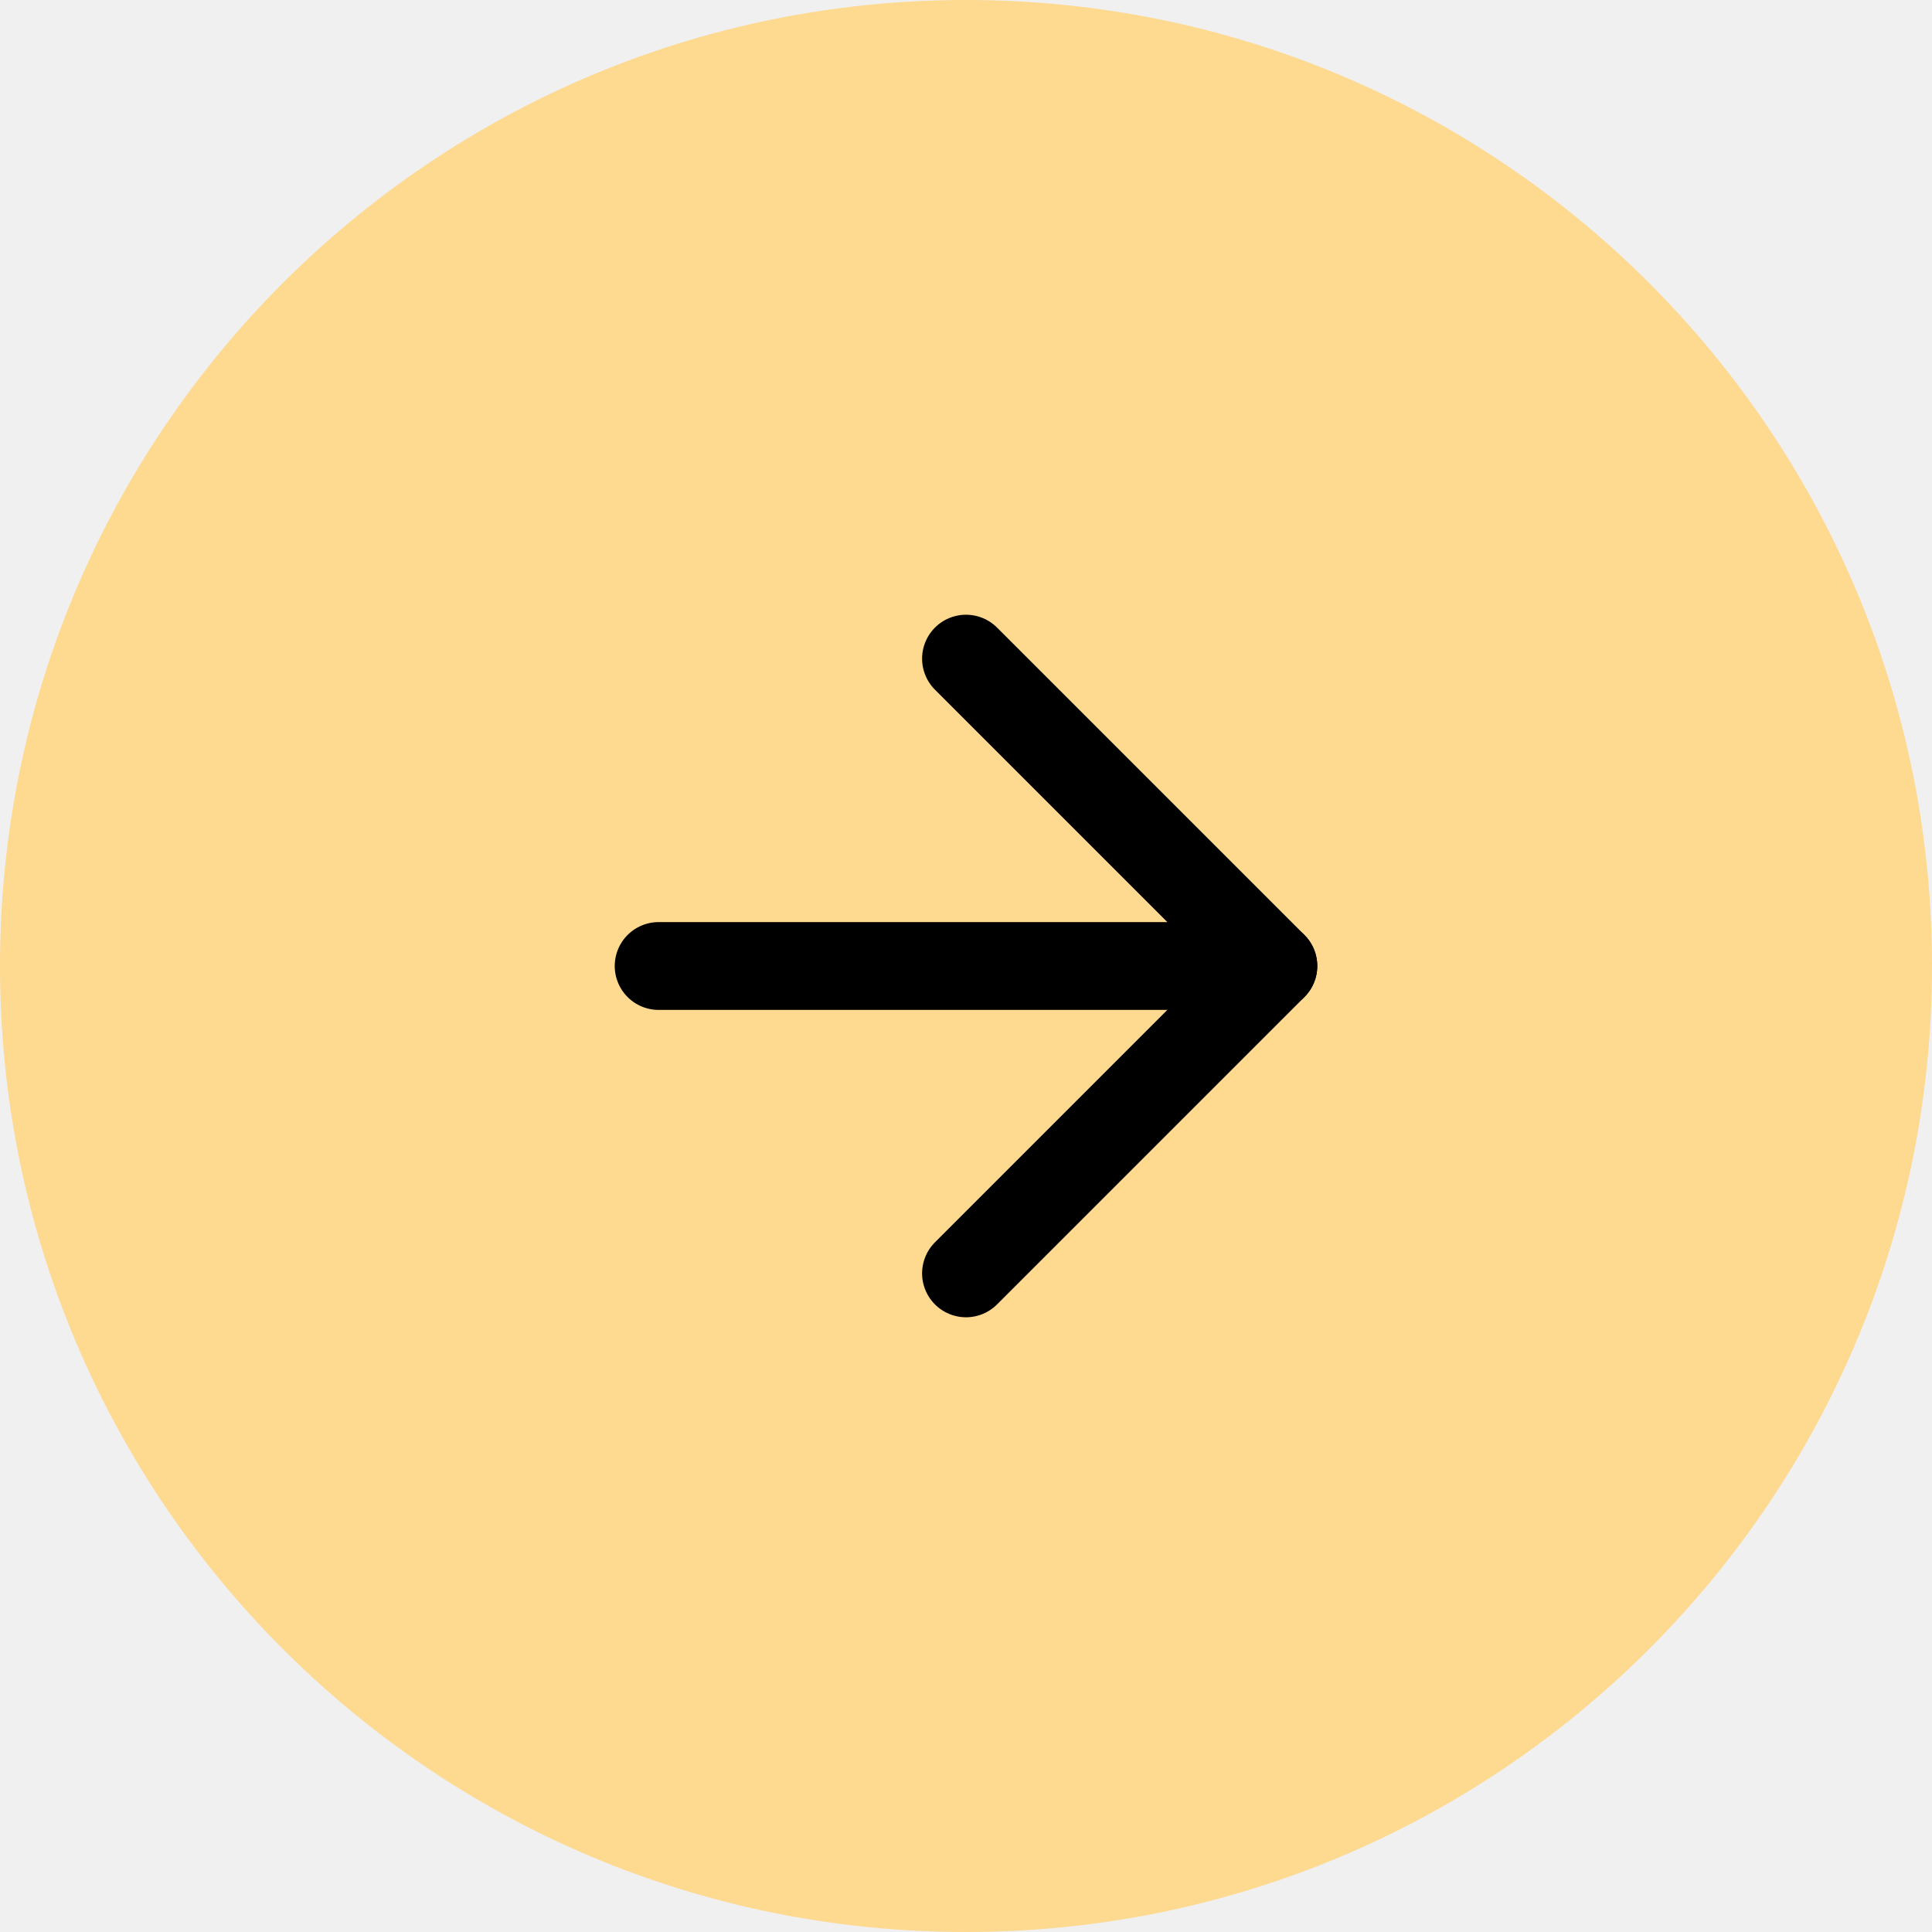
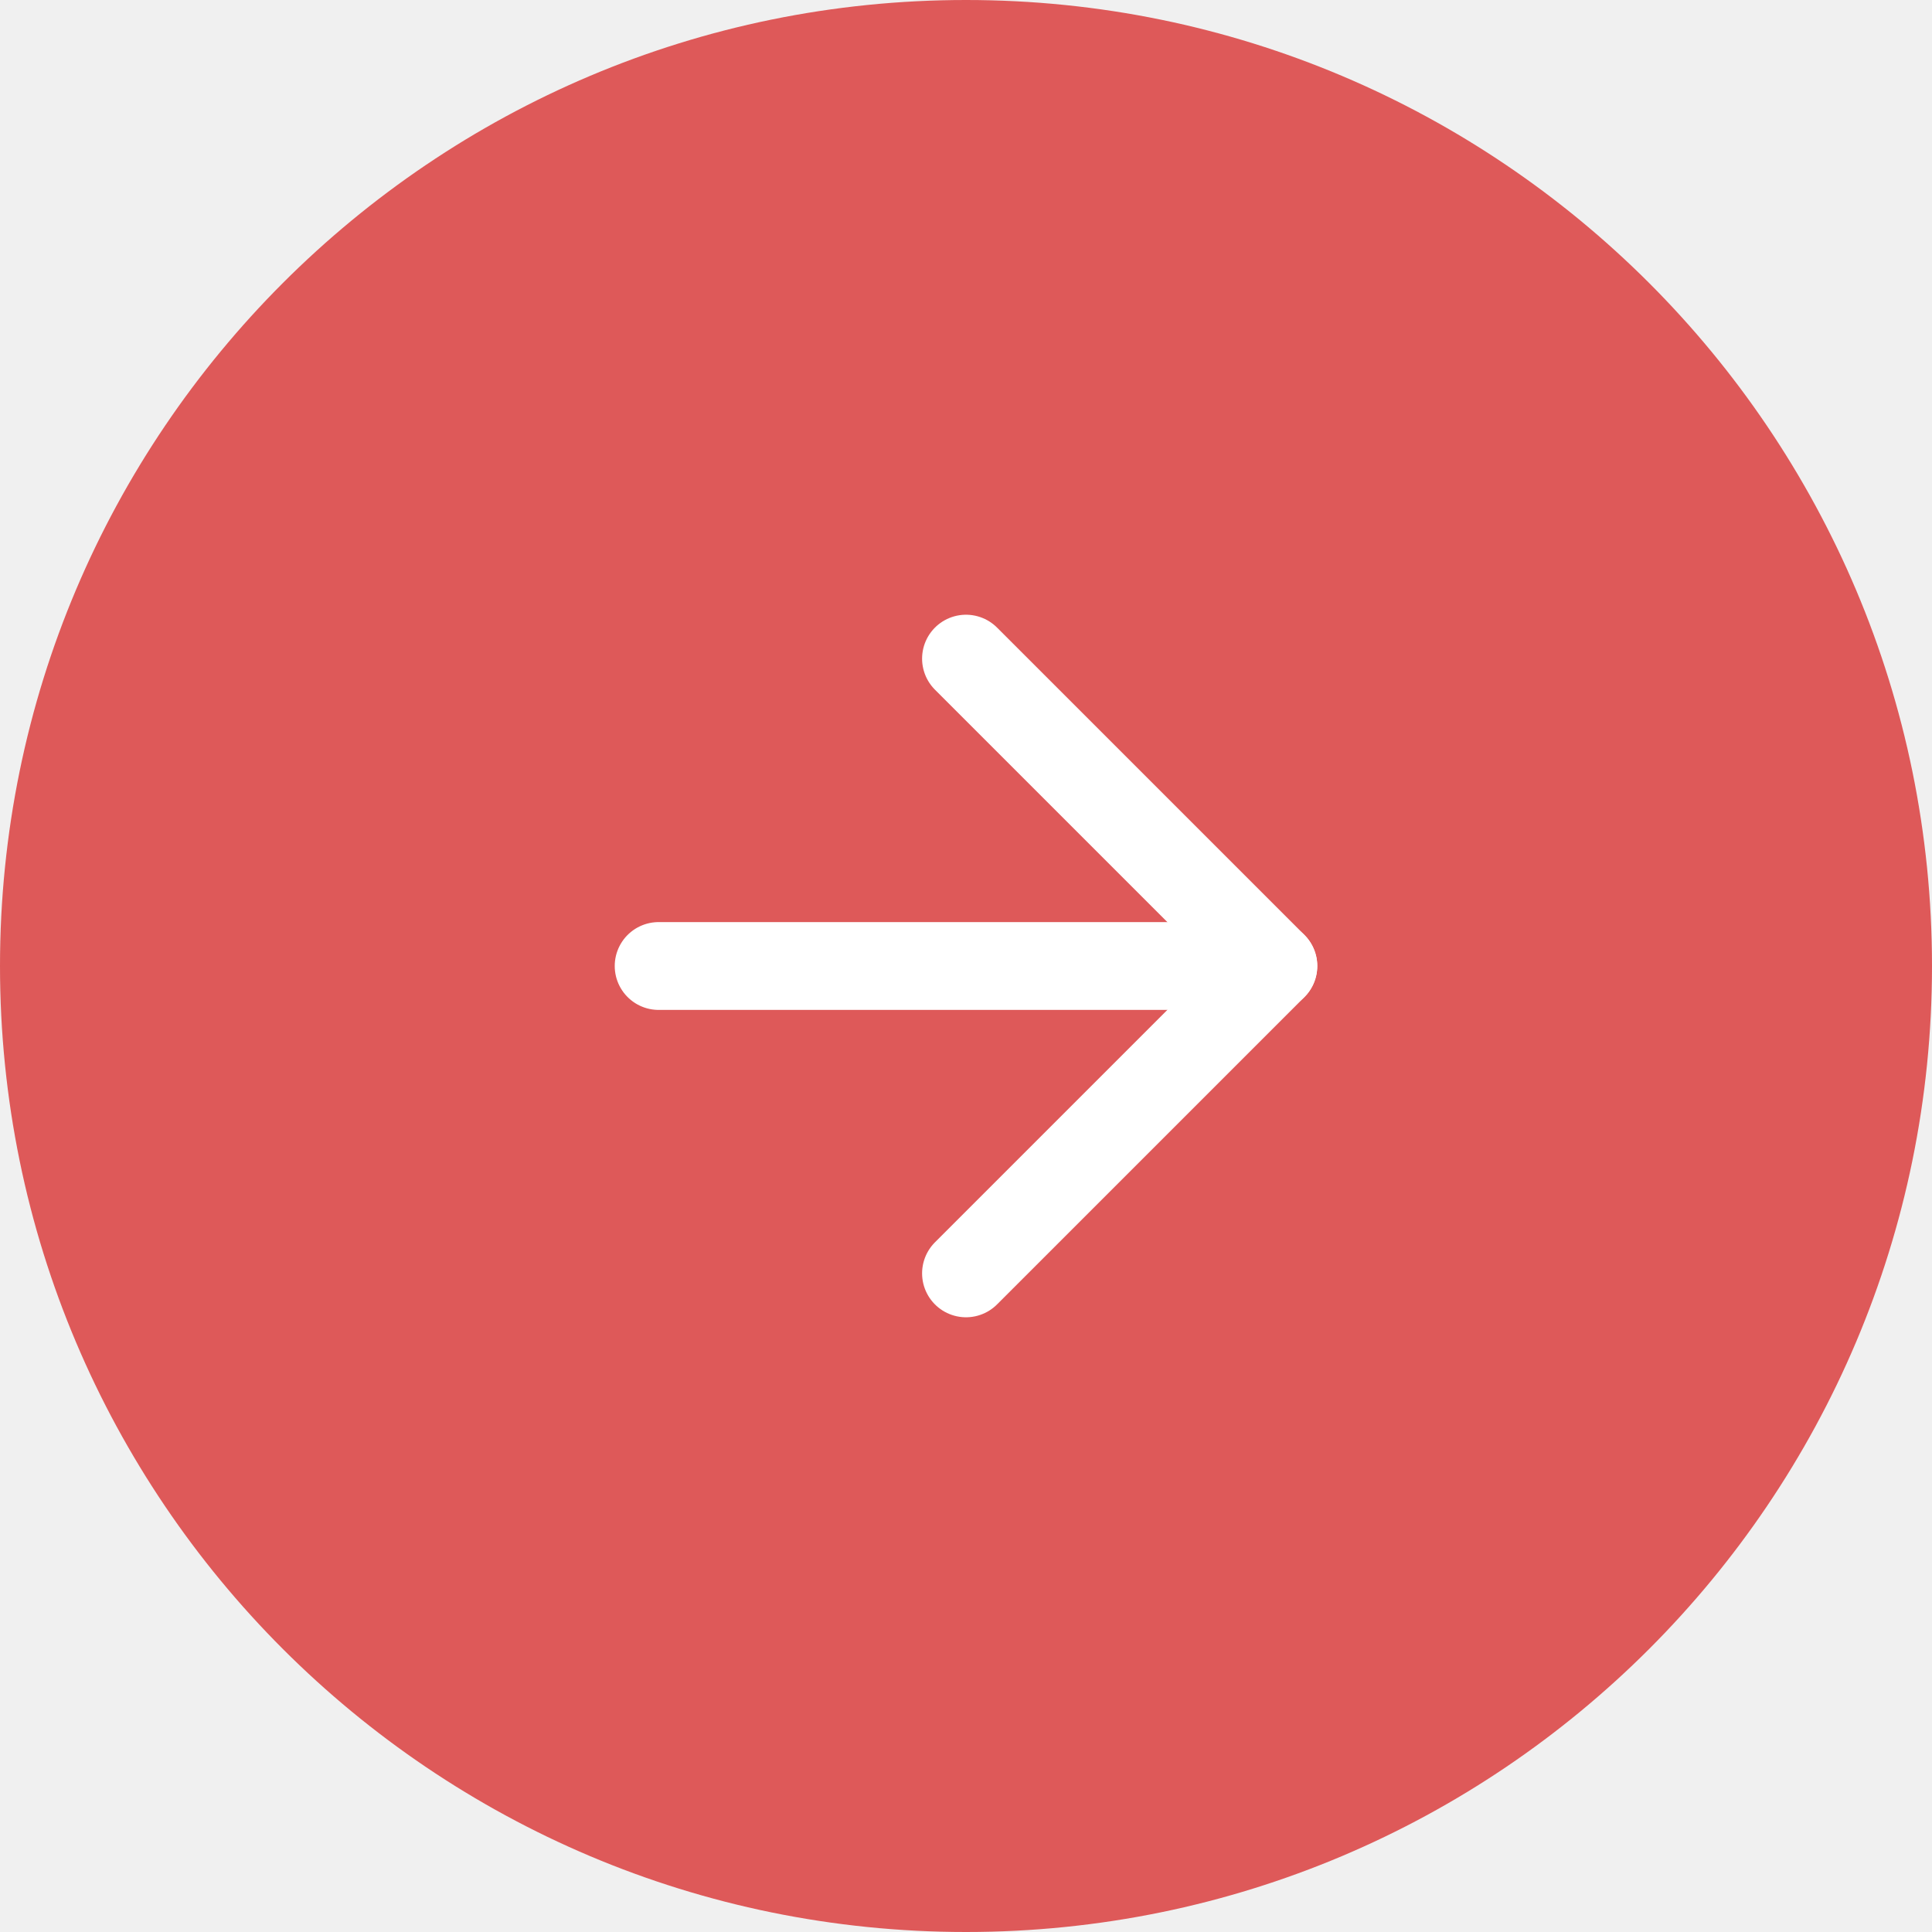
<svg xmlns="http://www.w3.org/2000/svg" width="44" height="44" viewBox="0 0 44 44" fill="none">
-   <circle cx="22" cy="22" r="22" transform="matrix(-1 0 0 1 44 0)" fill="#FFD685" fill-opacity="0.9" />
-   <path d="M15 22H29" stroke="black" stroke-width="2" stroke-linecap="round" stroke-linejoin="round" />
-   <path d="M22 29L29 22L22 15" stroke="black" stroke-width="2" stroke-linecap="round" stroke-linejoin="round" />
+   <circle cx="22" cy="22" r="22" transform="matrix(-1 0 0 1 44 0)" fill="#D93434" fill-opacity="0.8" />
+   <path d="M15 22H29" stroke="white" stroke-width="2" stroke-linecap="round" stroke-linejoin="round" />
+   <path d="M22 29L29 22L22 15" stroke="white" stroke-width="2" stroke-linecap="round" stroke-linejoin="round" />
</svg>
